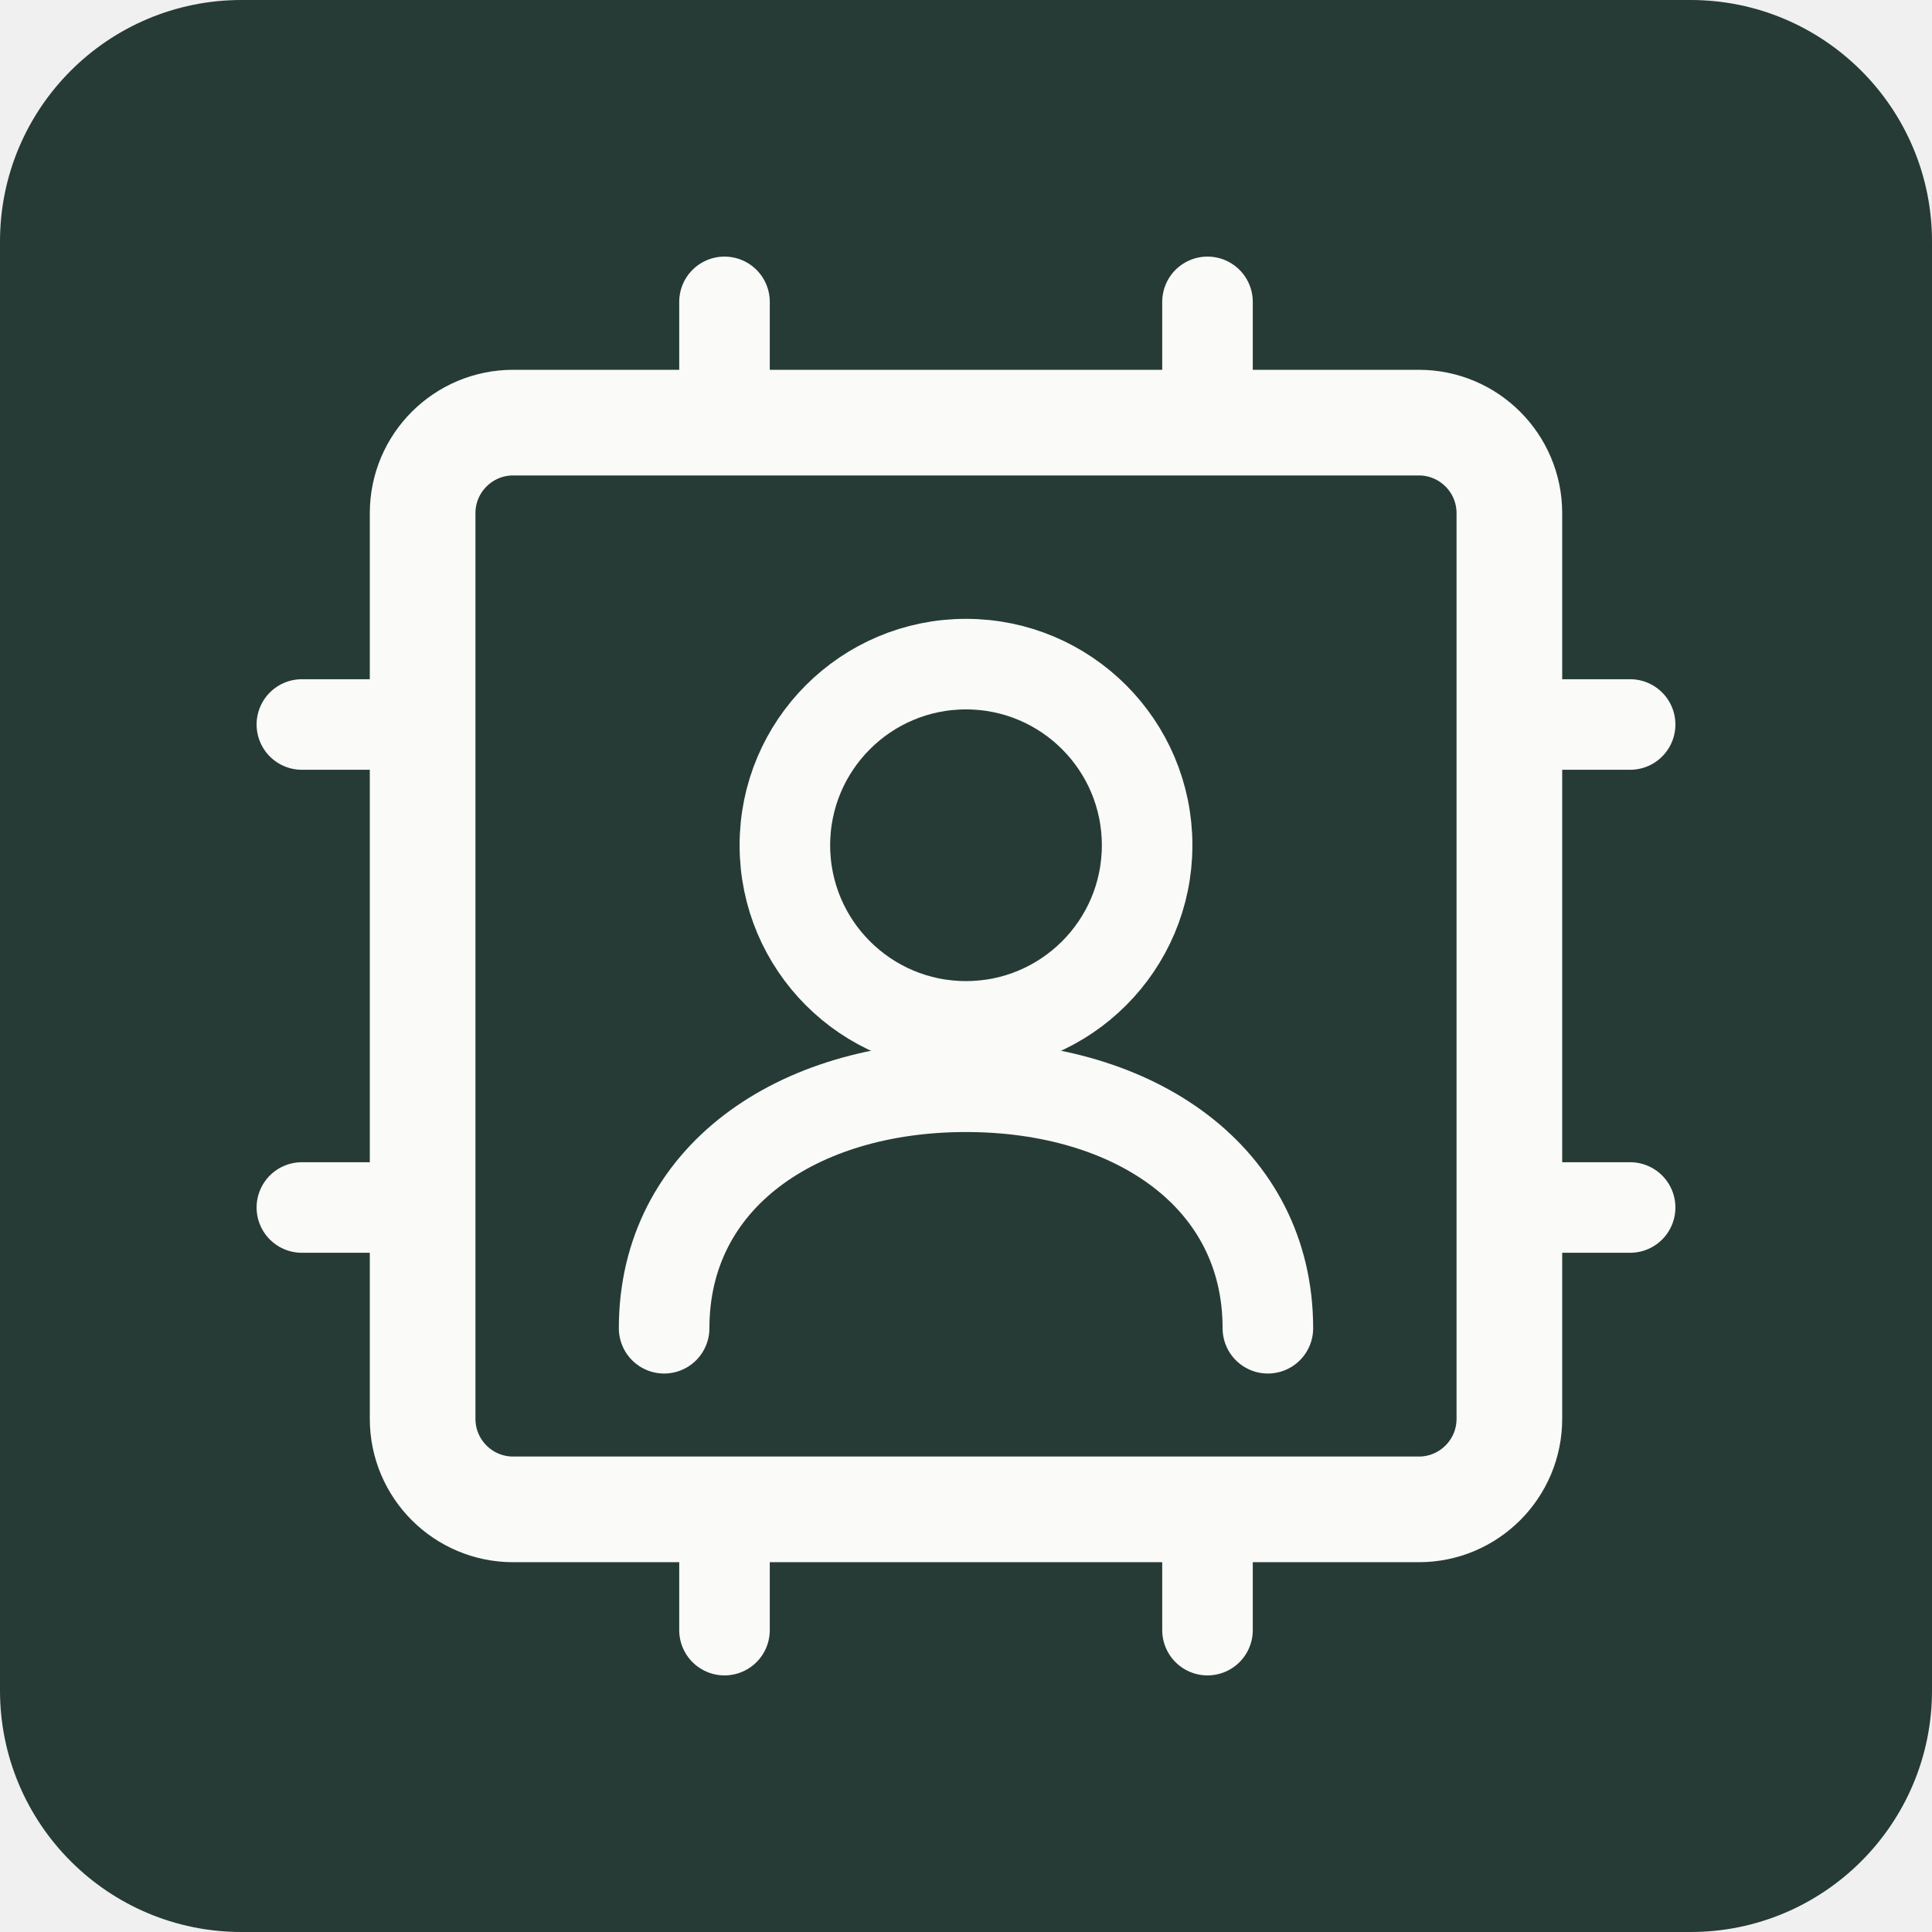
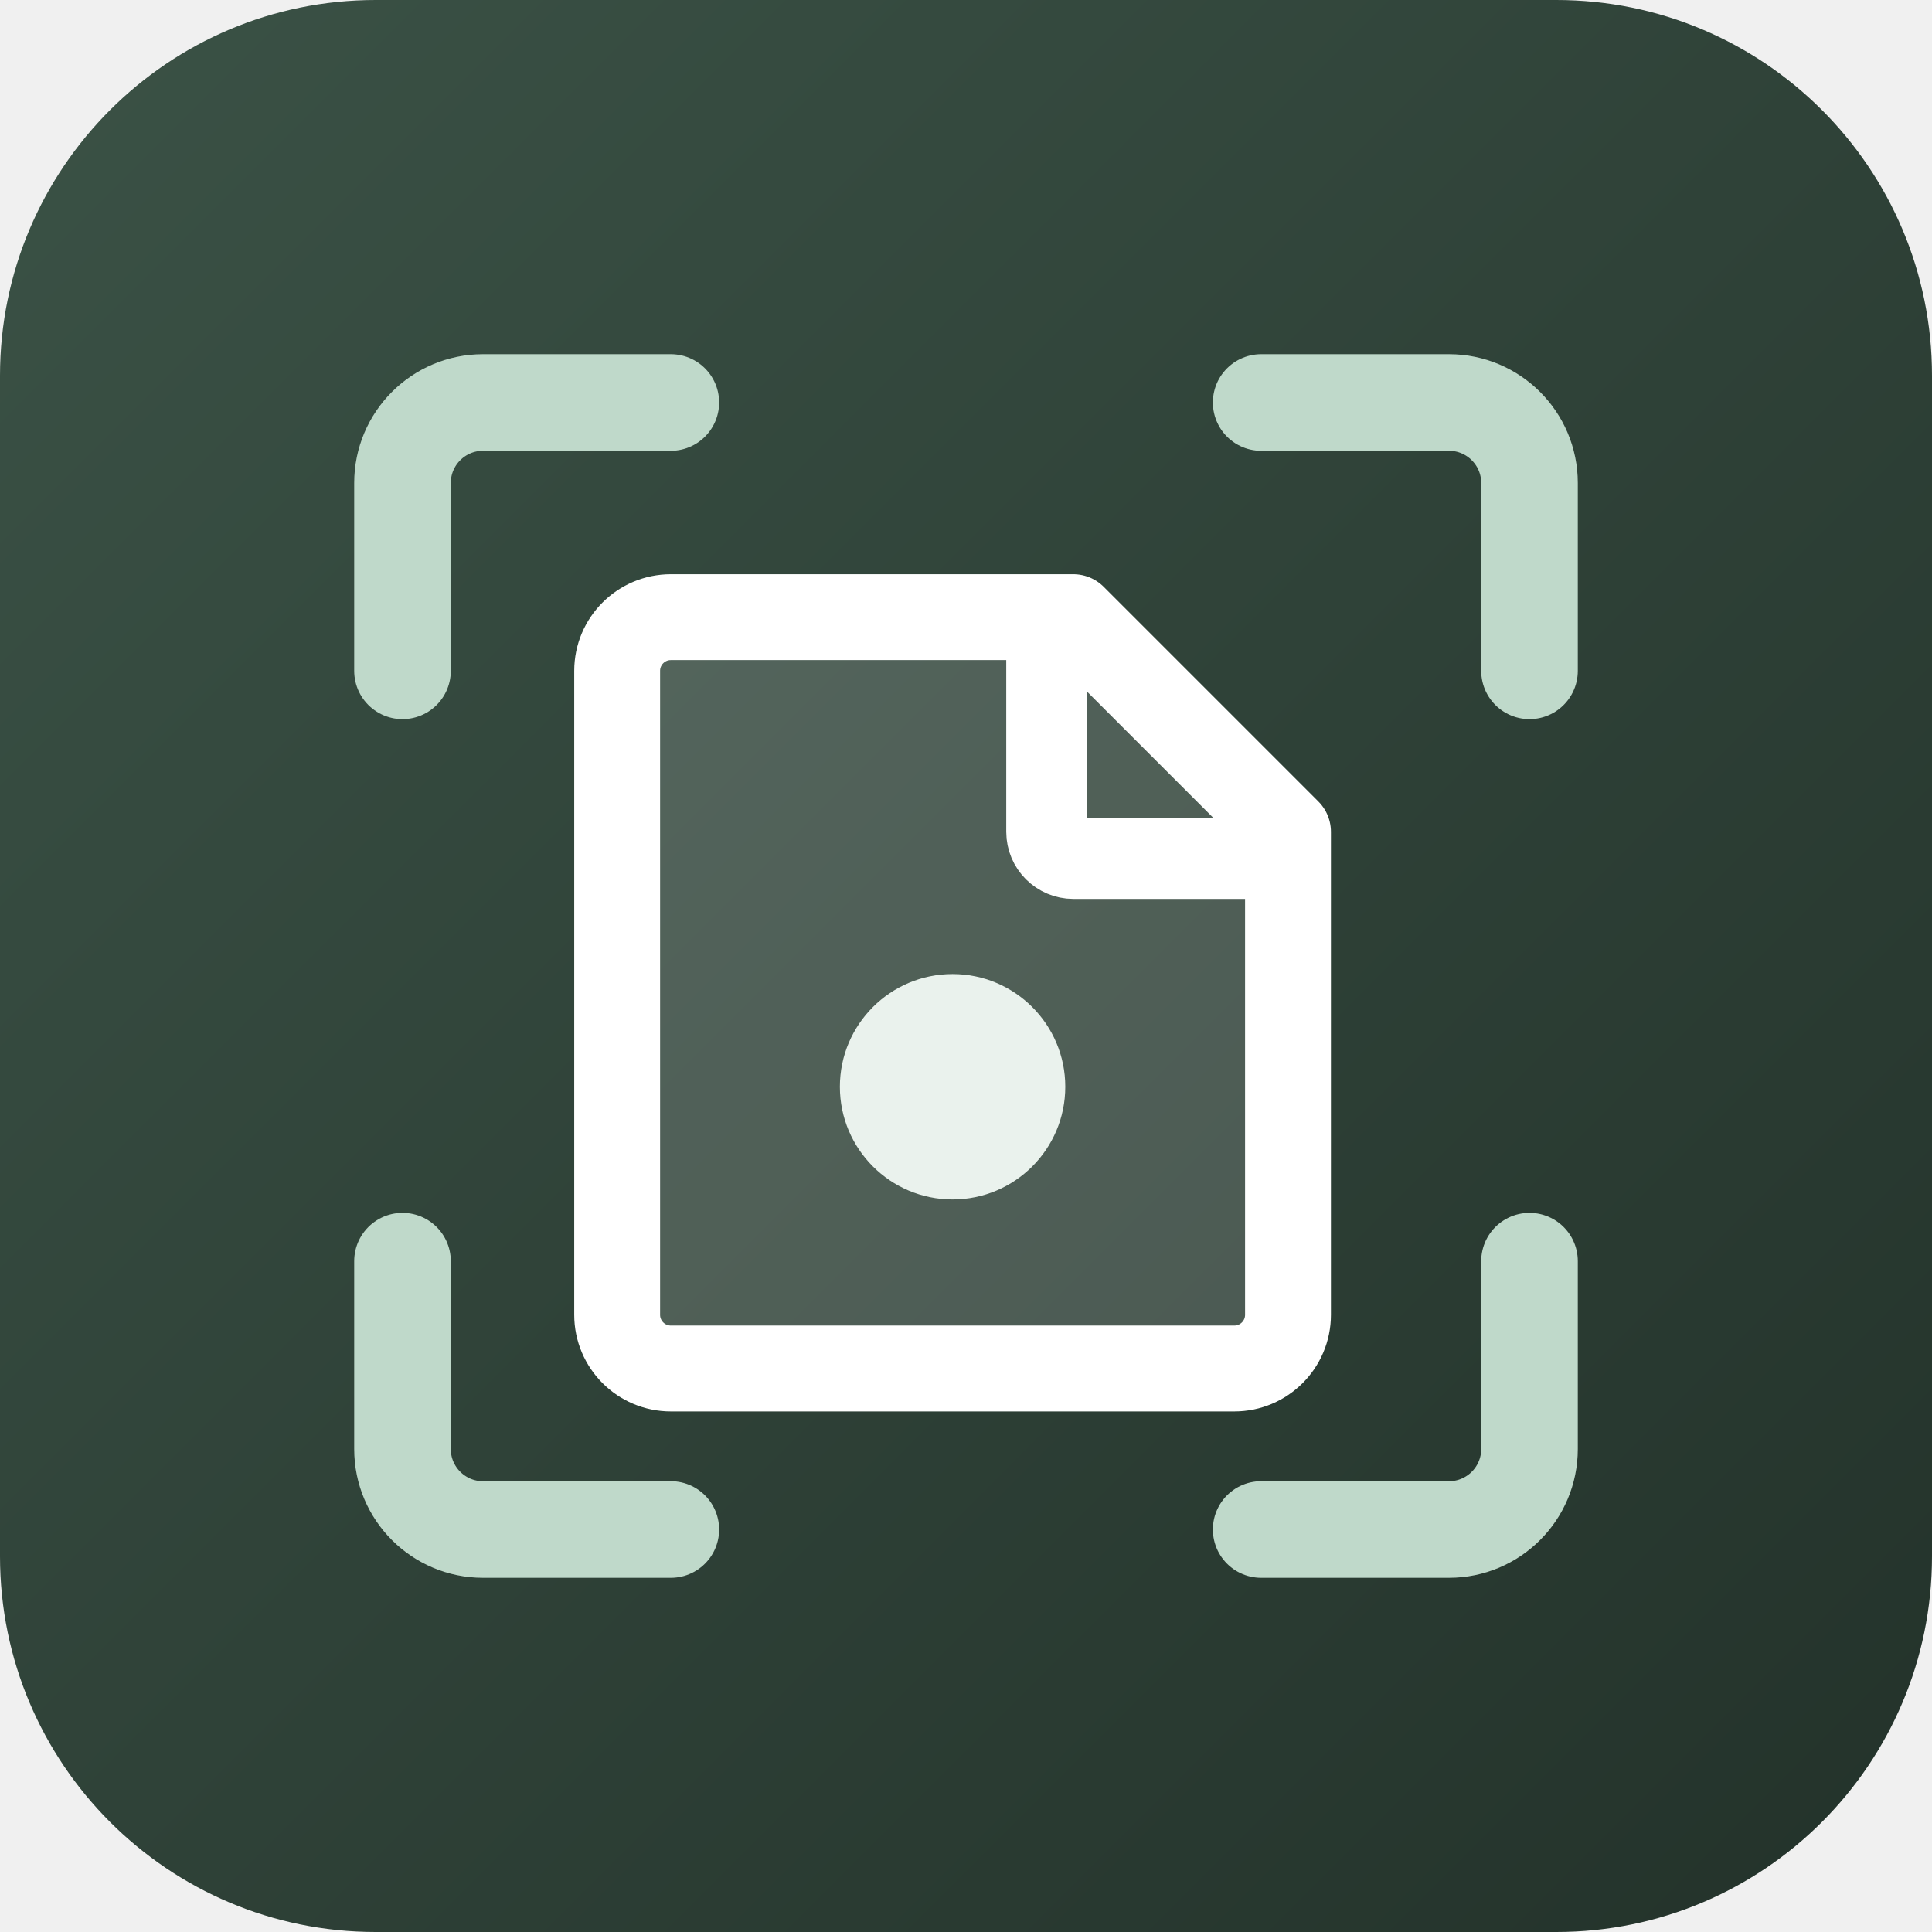
- <svg xmlns="http://www.w3.org/2000/svg" viewBox="0 0 32 32" width="32" height="32" fill="none">
-   <rect width="32" height="32" rx="4" fill="#263B35" />
-   <rect x="7" y="7" width="18" height="18" rx="1.5" stroke="#FAFAF8" stroke-width="1.75" />
-   <path d="M12 7V5M20 7V5M12 27v-2M20 27v-2M7 12H5M7 20H5M27 12h-2M27 20h-2" stroke="#FAFAF8" stroke-width="1.5" stroke-linecap="round" />
-   <circle cx="16" cy="14" r="3" stroke="#FAFAF8" stroke-width="1.5" />
-   <path d="M11 22c0-2.5 2.2-4 5-4s5 1.5 5 4" stroke="#FAFAF8" stroke-width="1.5" stroke-linecap="round" />
+ <svg xmlns="http://www.w3.org/2000/svg" viewBox="0 0 36 36" width="36" height="36" fill="none">
+   <defs>
+     <linearGradient id="specfit-fav" x1="0" y1="0" x2="36" y2="36" gradientUnits="userSpaceOnUse">
+       <stop offset="0%" stop-color="#3B5246" />
+       <stop offset="100%" stop-color="#23322A" />
+     </linearGradient>
+   </defs>
+   <rect width="36" height="36" rx="7" fill="url(#specfit-fav)" />
+   <path d="M7.5 12.5V9C7.5 8.172 8.172 7.5 9 7.5H12.5M23.5 7.5H27C27.828 7.5 28.5 8.172 28.5 9V12.5M28.5 23.5V27C28.5 27.828 27.828 28.5 27 28.5H23.5M12.5 28.5H9C8.172 28.5 7.5 27.828 7.5 27V23.5" stroke="#BFD9CA" stroke-width="1.8" stroke-linecap="round" stroke-linejoin="round" />
+   <path d="M12.5 11.5H20L24 15.5V24.5C24 25.052 23.552 25.5 23 25.5H12.5C11.948 25.5 11.5 25.052 11.5 24.5V12.5C11.5 11.948 11.948 11.5 12.5 11.5Z" fill="#FFFFFF" fill-opacity="0.16" stroke="#FFFFFF" stroke-width="1.6" stroke-linejoin="round" />
+   <path d="M19.5 11.5V15.5C19.5 15.776 19.724 16 20 16H24" stroke="#FFFFFF" stroke-width="1.5" stroke-linecap="round" stroke-linejoin="round" />
+   <circle cx="17.75" cy="20.25" r="2.1" fill="#EAF2ED" />
</svg>
